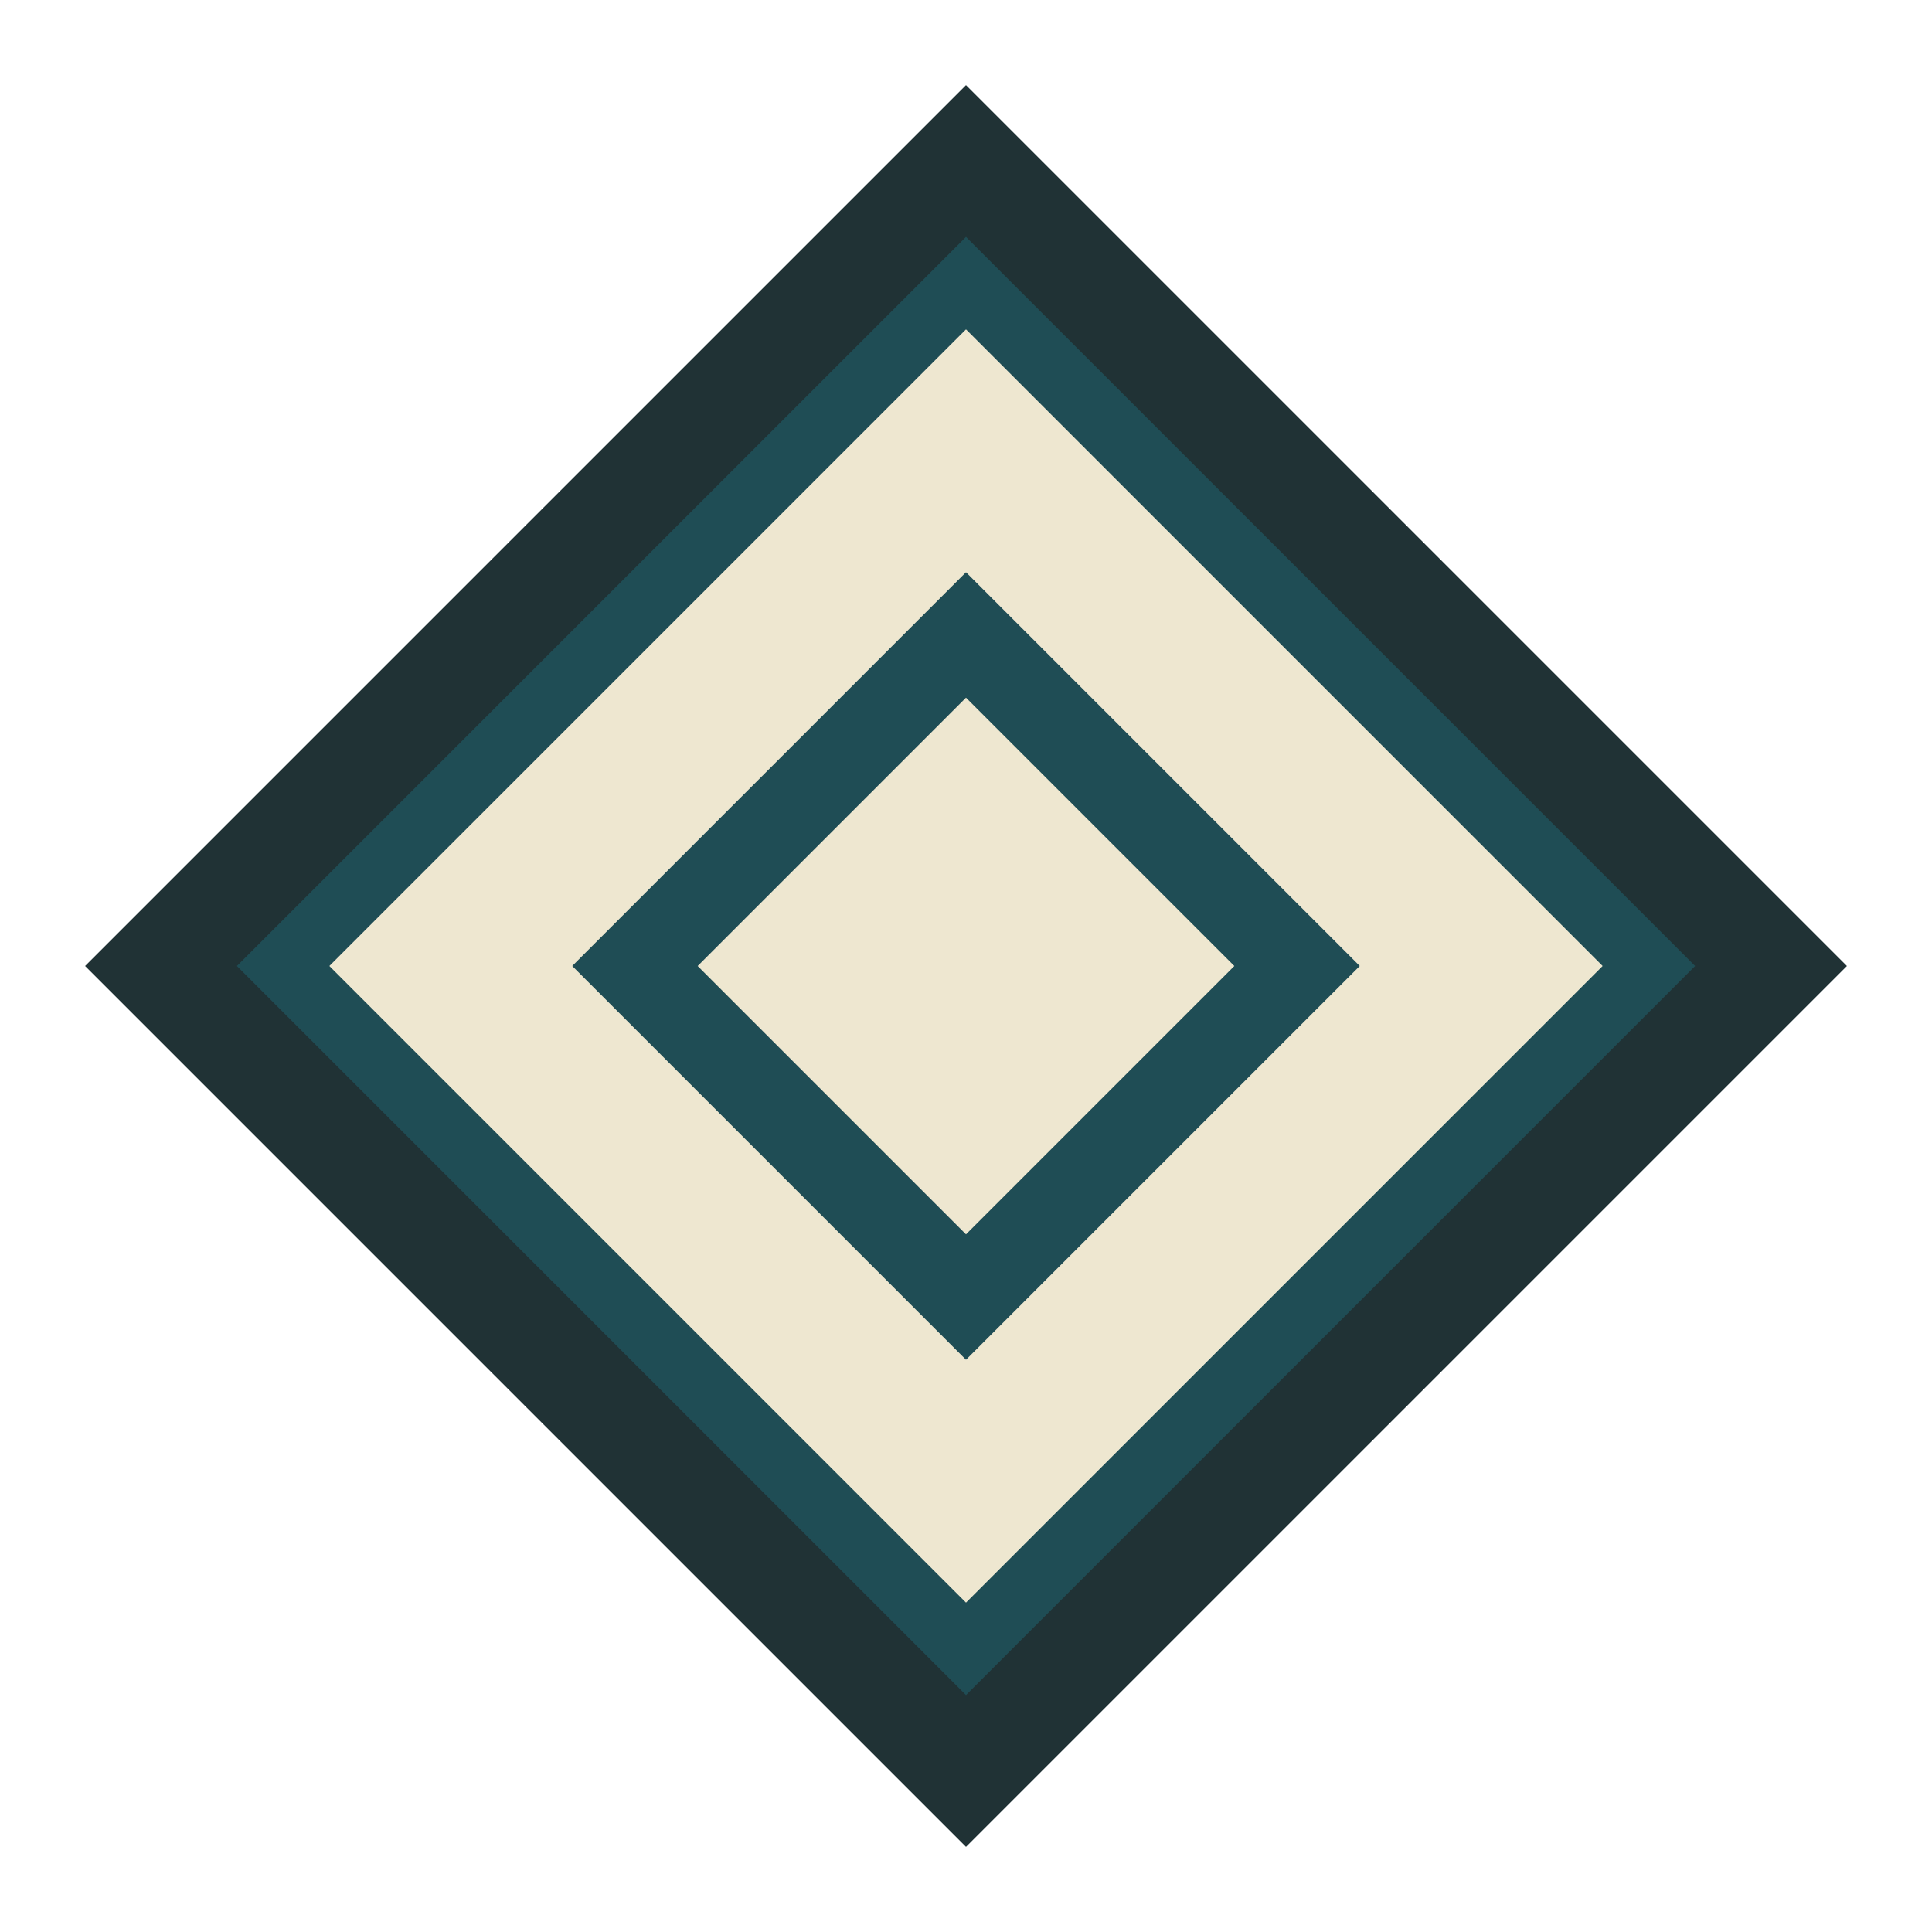
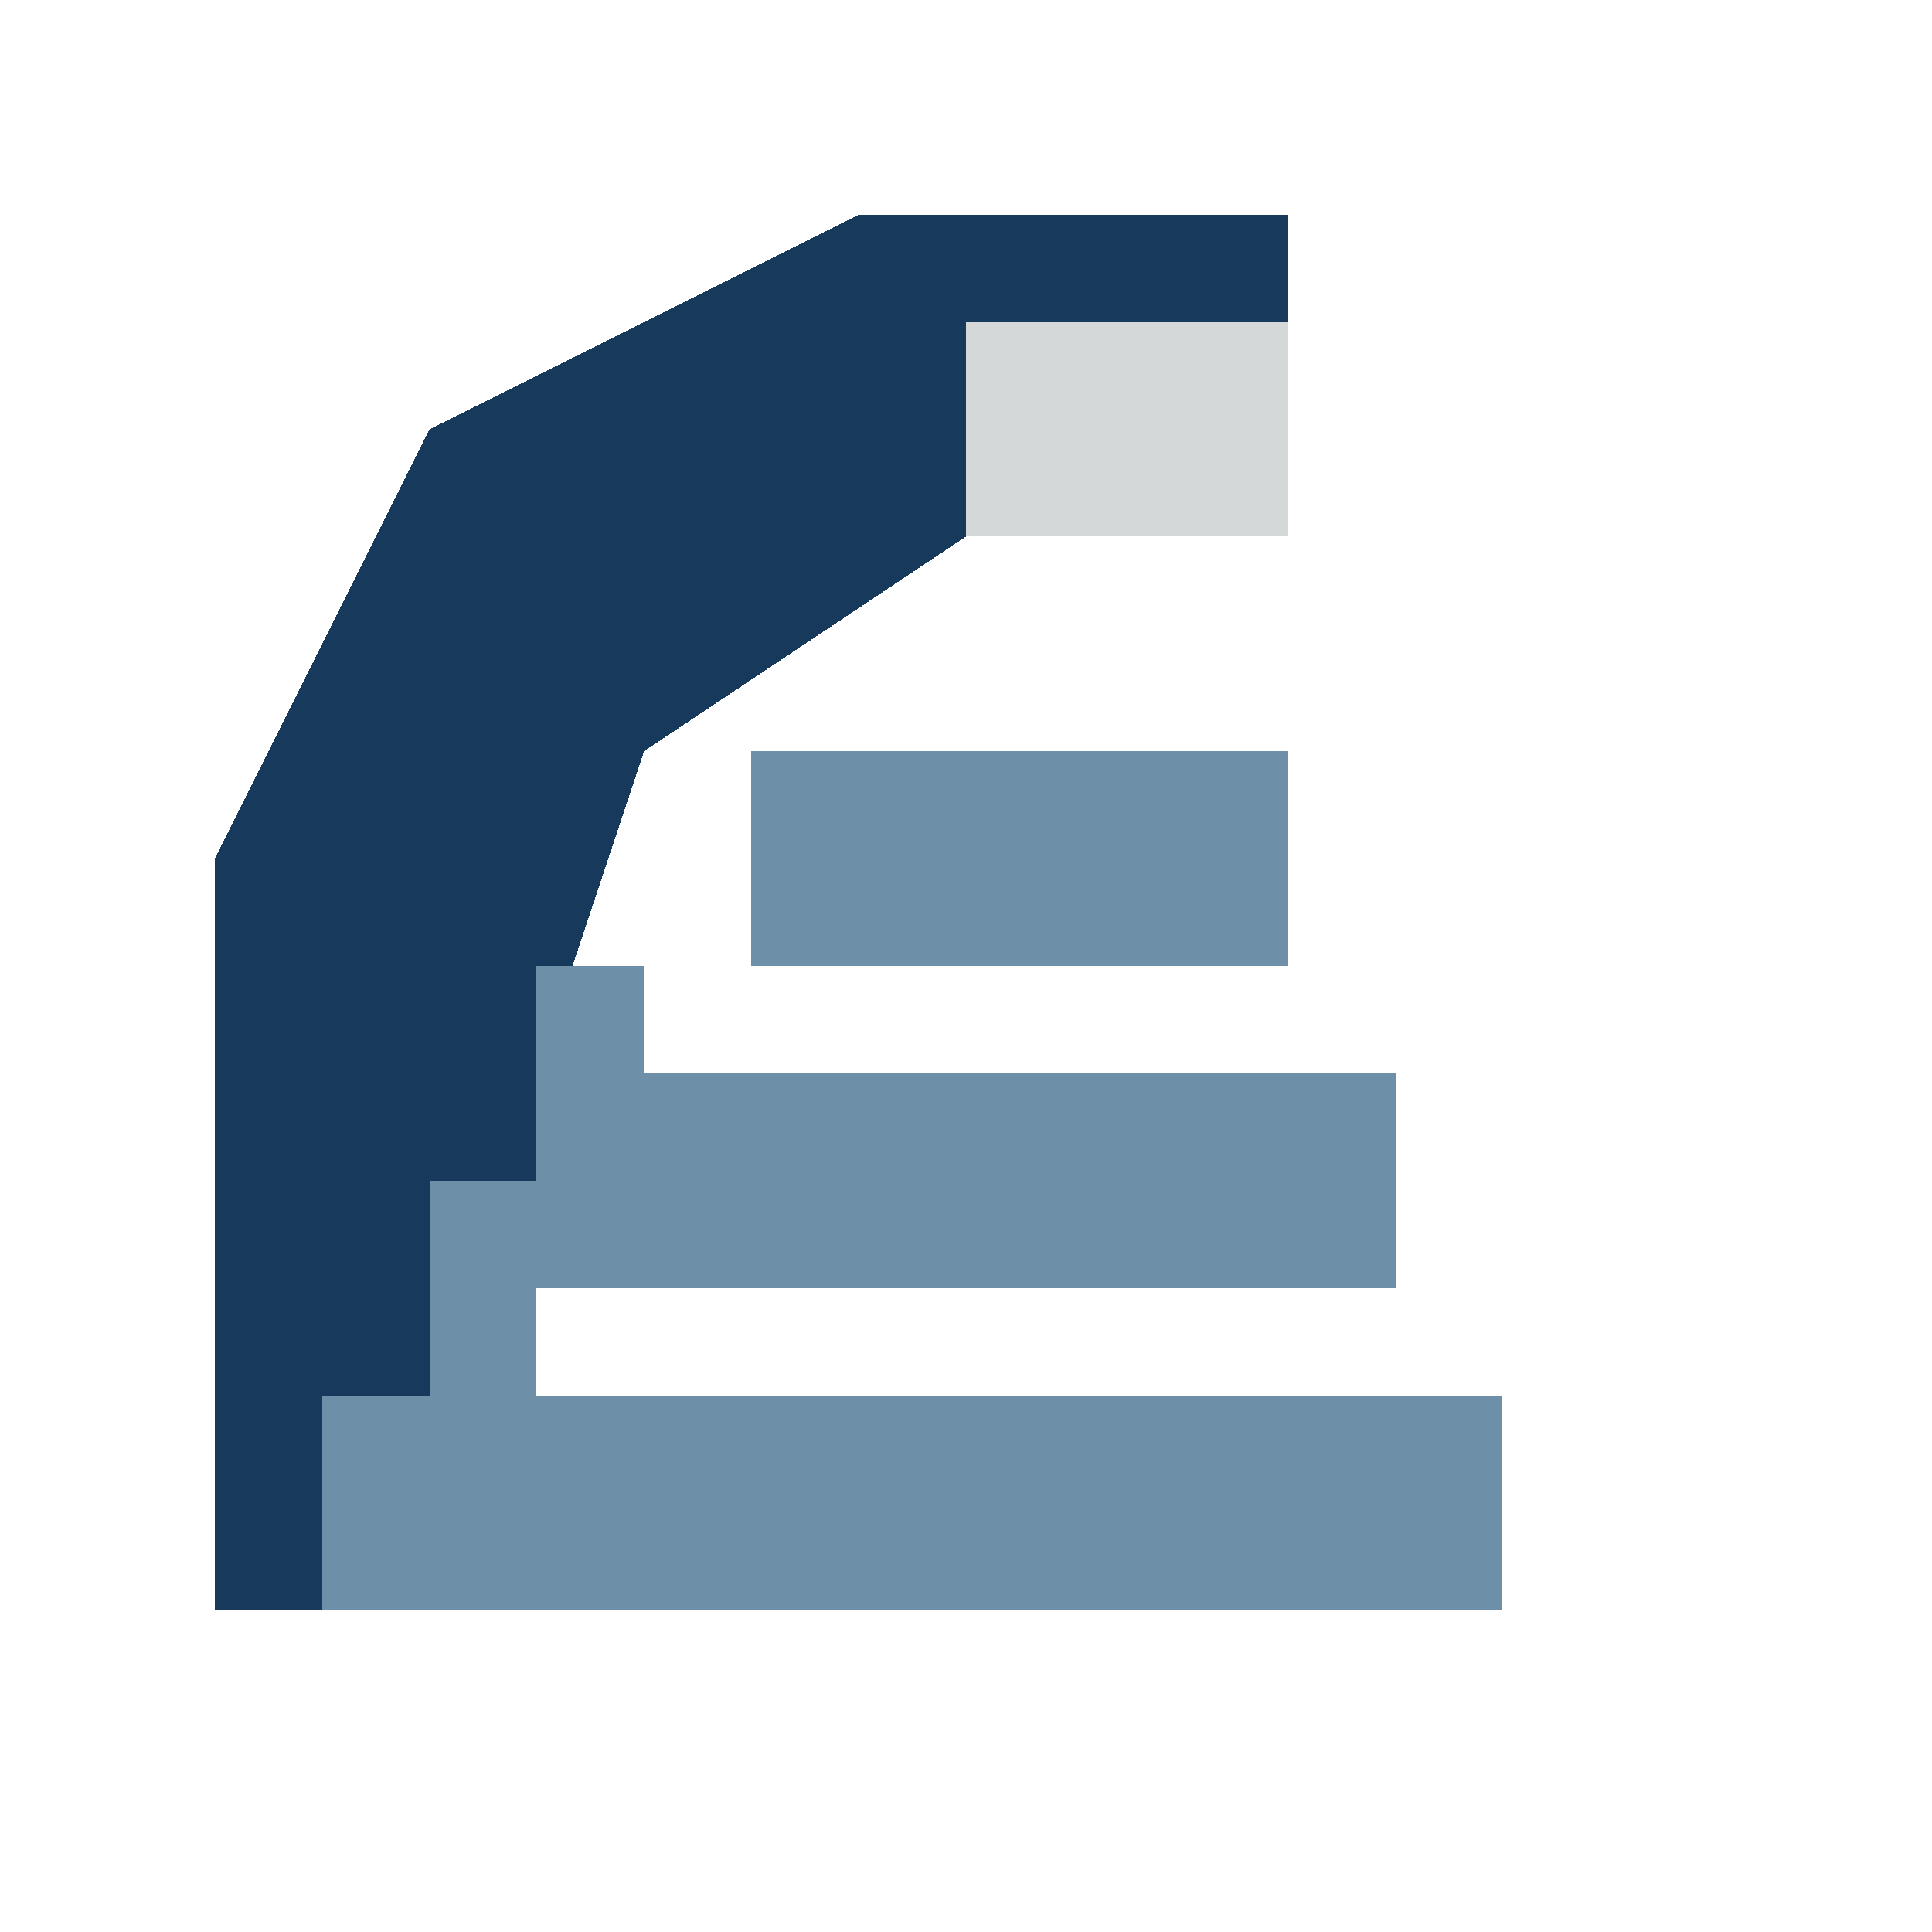
- <svg xmlns="http://www.w3.org/2000/svg" width="18" height="18" viewBox="0 0 18 18">
-   <path d="M9 1.5L16.5 9 9 16.5 1.5 9z" fill="#1f4d55" stroke="#203235" stroke-width="1" />
-   <path d="M9 4.2L13.8 9 9 13.8 4.2 9z" fill="none" stroke="#eee7d0" stroke-width="1.6" />
-   <path d="M9 6.5L11.5 9 9 11.5 6.5 9z" fill="#eee7d0" />
+ <svg xmlns="http://www.w3.org/2000/svg" width="18" height="18" viewBox="0 0 18 18" shape-rendering="crispEdges">
+   <path d="M2 15V8l2-4 4-2h4v3H9L6 7 5 10v5z" fill="#173a5c" />
+   <path d="M3 15h11v-2H5v-1h8v-2H6V9h6V7H7v2H5v2H4v2H3z" fill="#6d8fa8" />
+   <rect x="9" y="3" width="3" height="2" fill="#d4d8d8" />
</svg>
